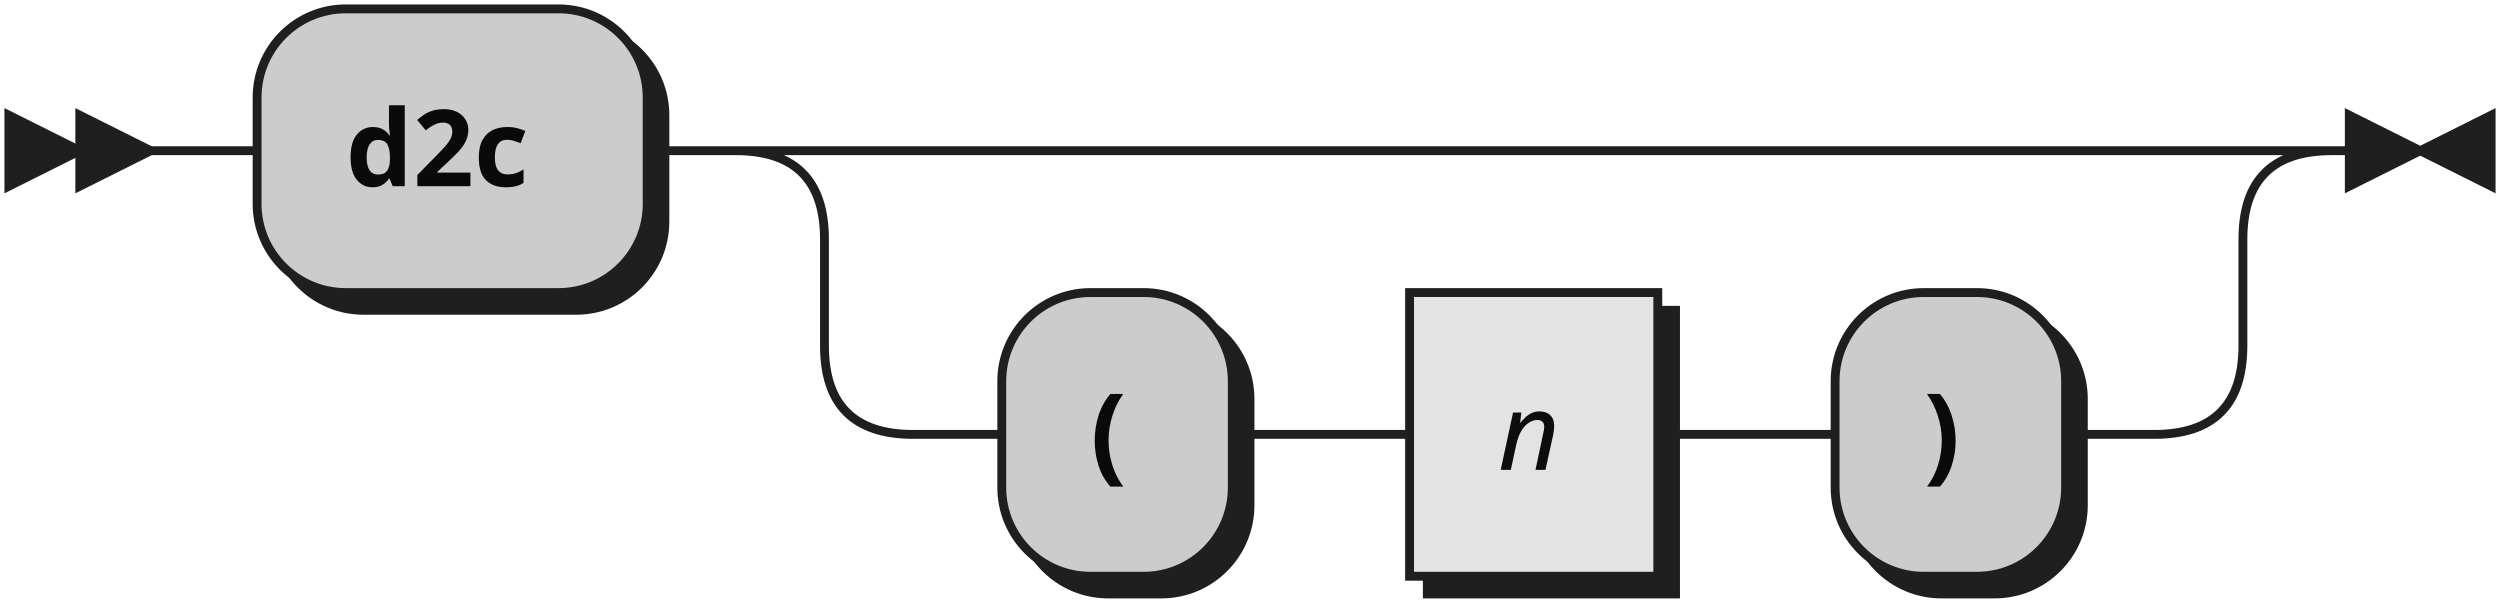
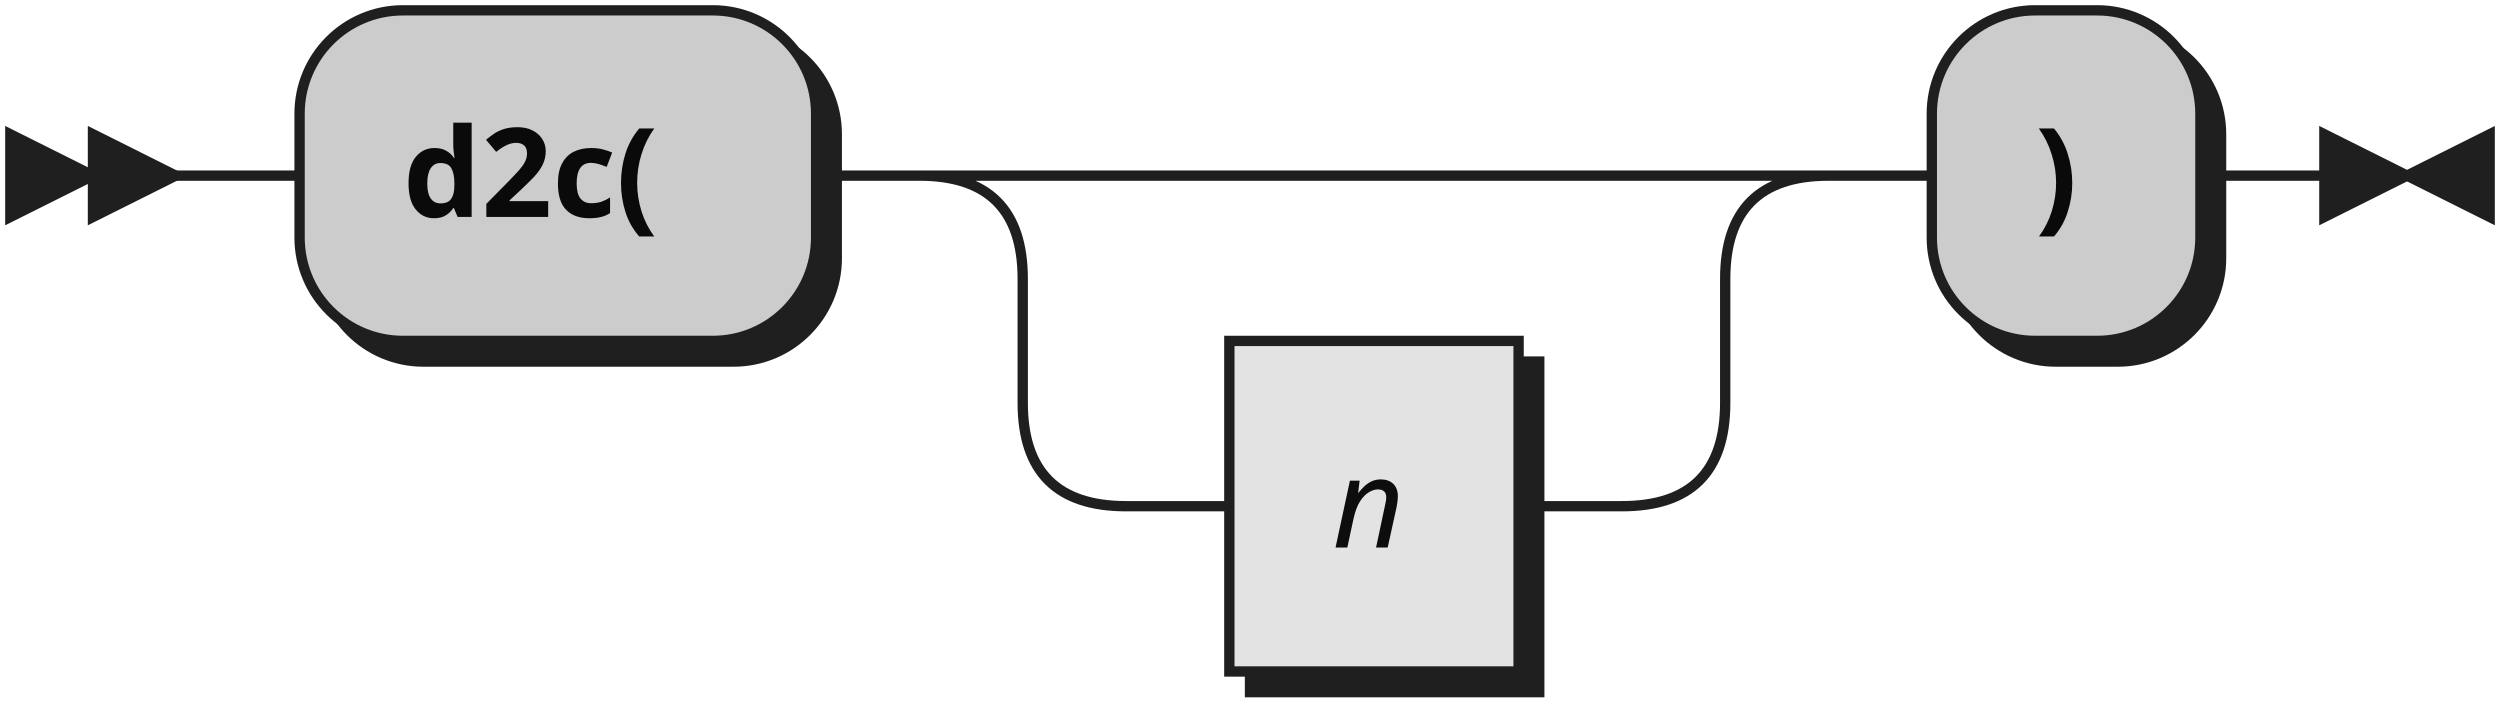
- <svg xmlns="http://www.w3.org/2000/svg" width="282" height="68">
+ <svg xmlns="http://www.w3.org/2000/svg" width="242" height="68">
  <defs>
    <style type="text/css">
               @namespace "http://www.w3.org/2000/svg";
               .line                 {fill: none; stroke: #1F1F1F;}
               .bold-line            {stroke: #0A0A0A; shape-rendering: crispEdges; stroke-width:
               2; }
               .thin-line            {stroke: #0F0F0F; shape-rendering: crispEdges}
               .filled               {fill: #1F1F1F; stroke: none;}
               text.terminal         {font-family: Verdana, Sans-serif;
               font-size: 12px;
               fill: #0A0A0A;
               font-weight: bold;
               }
               text.nonterminal      {font-family: Verdana, Sans-serif; font-style: italic;
               font-size: 12px;
               fill: #0D0D0D;
               }
               text.regexp           {font-family: Verdana, Sans-serif;
               font-size: 12px;
               fill: #0F0F0F;
               }
               rect, circle, polygon {fill: #1F1F1F; stroke: #1F1F1F;}
               rect.terminal         {fill: #CCCCCC; stroke: #1F1F1F;}
               rect.nonterminal      {fill: #E3E3E3; stroke: #1F1F1F;}
               rect.text             {fill: none; stroke: none;}    
               polygon.regexp        {fill: #EFEFEF; stroke: #1F1F1F;}
               
            </style>
  </defs>
  <polygon points="9 17 1 13 1 21" />
  <polygon points="17 17 9 13 9 21" />
-   <rect x="31" y="3" width="44" height="32" rx="10" />
-   <rect x="29" y="1" width="44" height="32" class="terminal" rx="10" />
-   <text class="terminal" x="39" y="21">d2c</text>
-   <rect x="115" y="35" width="26" height="32" rx="10" />
-   <rect x="113" y="33" width="26" height="32" class="terminal" rx="10" />
-   <text class="terminal" x="123" y="53">(</text>
-   <rect x="161" y="35" width="28" height="32" />
-   <rect x="159" y="33" width="28" height="32" class="nonterminal" />
-   <text class="nonterminal" x="169" y="53">n</text>
-   <rect x="209" y="35" width="26" height="32" rx="10" />
-   <rect x="207" y="33" width="26" height="32" class="terminal" rx="10" />
-   <text class="terminal" x="217" y="53">)</text>
-   <path class="line" d="m17 17 h2 m0 0 h10 m44 0 h10 m20 0 h10 m0 0 h130 m-160 0 h20 m140 0 h20 m-180 0 q10 0 10 10 m160 0 q0 -10 10 -10 m-170 10 v12 m160 0 v-12 m-160 12 q0 10 10 10 m140 0 q10 0 10 -10 m-150 10 h10 m26 0 h10 m0 0 h10 m28 0 h10 m0 0 h10 m26 0 h10 m23 -32 h-3" />
-   <polygon points="273 17 281 13 281 21" />
-   <polygon points="273 17 265 13 265 21" />
+   <rect x="31" y="3" width="50" height="32" rx="10" />
+   <rect x="29" y="1" width="50" height="32" class="terminal" rx="10" />
+   <text class="terminal" x="39" y="21">d2c(</text>
+   <rect x="121" y="35" width="28" height="32" />
+   <rect x="119" y="33" width="28" height="32" class="nonterminal" />
+   <text class="nonterminal" x="129" y="53">n</text>
+   <rect x="189" y="3" width="26" height="32" rx="10" />
+   <rect x="187" y="1" width="26" height="32" class="terminal" rx="10" />
+   <text class="terminal" x="197" y="21">)</text>
+   <path class="line" d="m17 17 h2 m0 0 h10 m50 0 h10 m20 0 h10 m0 0 h38 m-68 0 h20 m48 0 h20 m-88 0 q10 0 10 10 m68 0 q0 -10 10 -10 m-78 10 v12 m68 0 v-12 m-68 12 q0 10 10 10 m48 0 q10 0 10 -10 m-58 10 h10 m28 0 h10 m20 -32 h10 m26 0 h10 m3 0 h-3" />
+   <polygon points="233 17 241 13 241 21" />
+   <polygon points="233 17 225 13 225 21" />
</svg>
